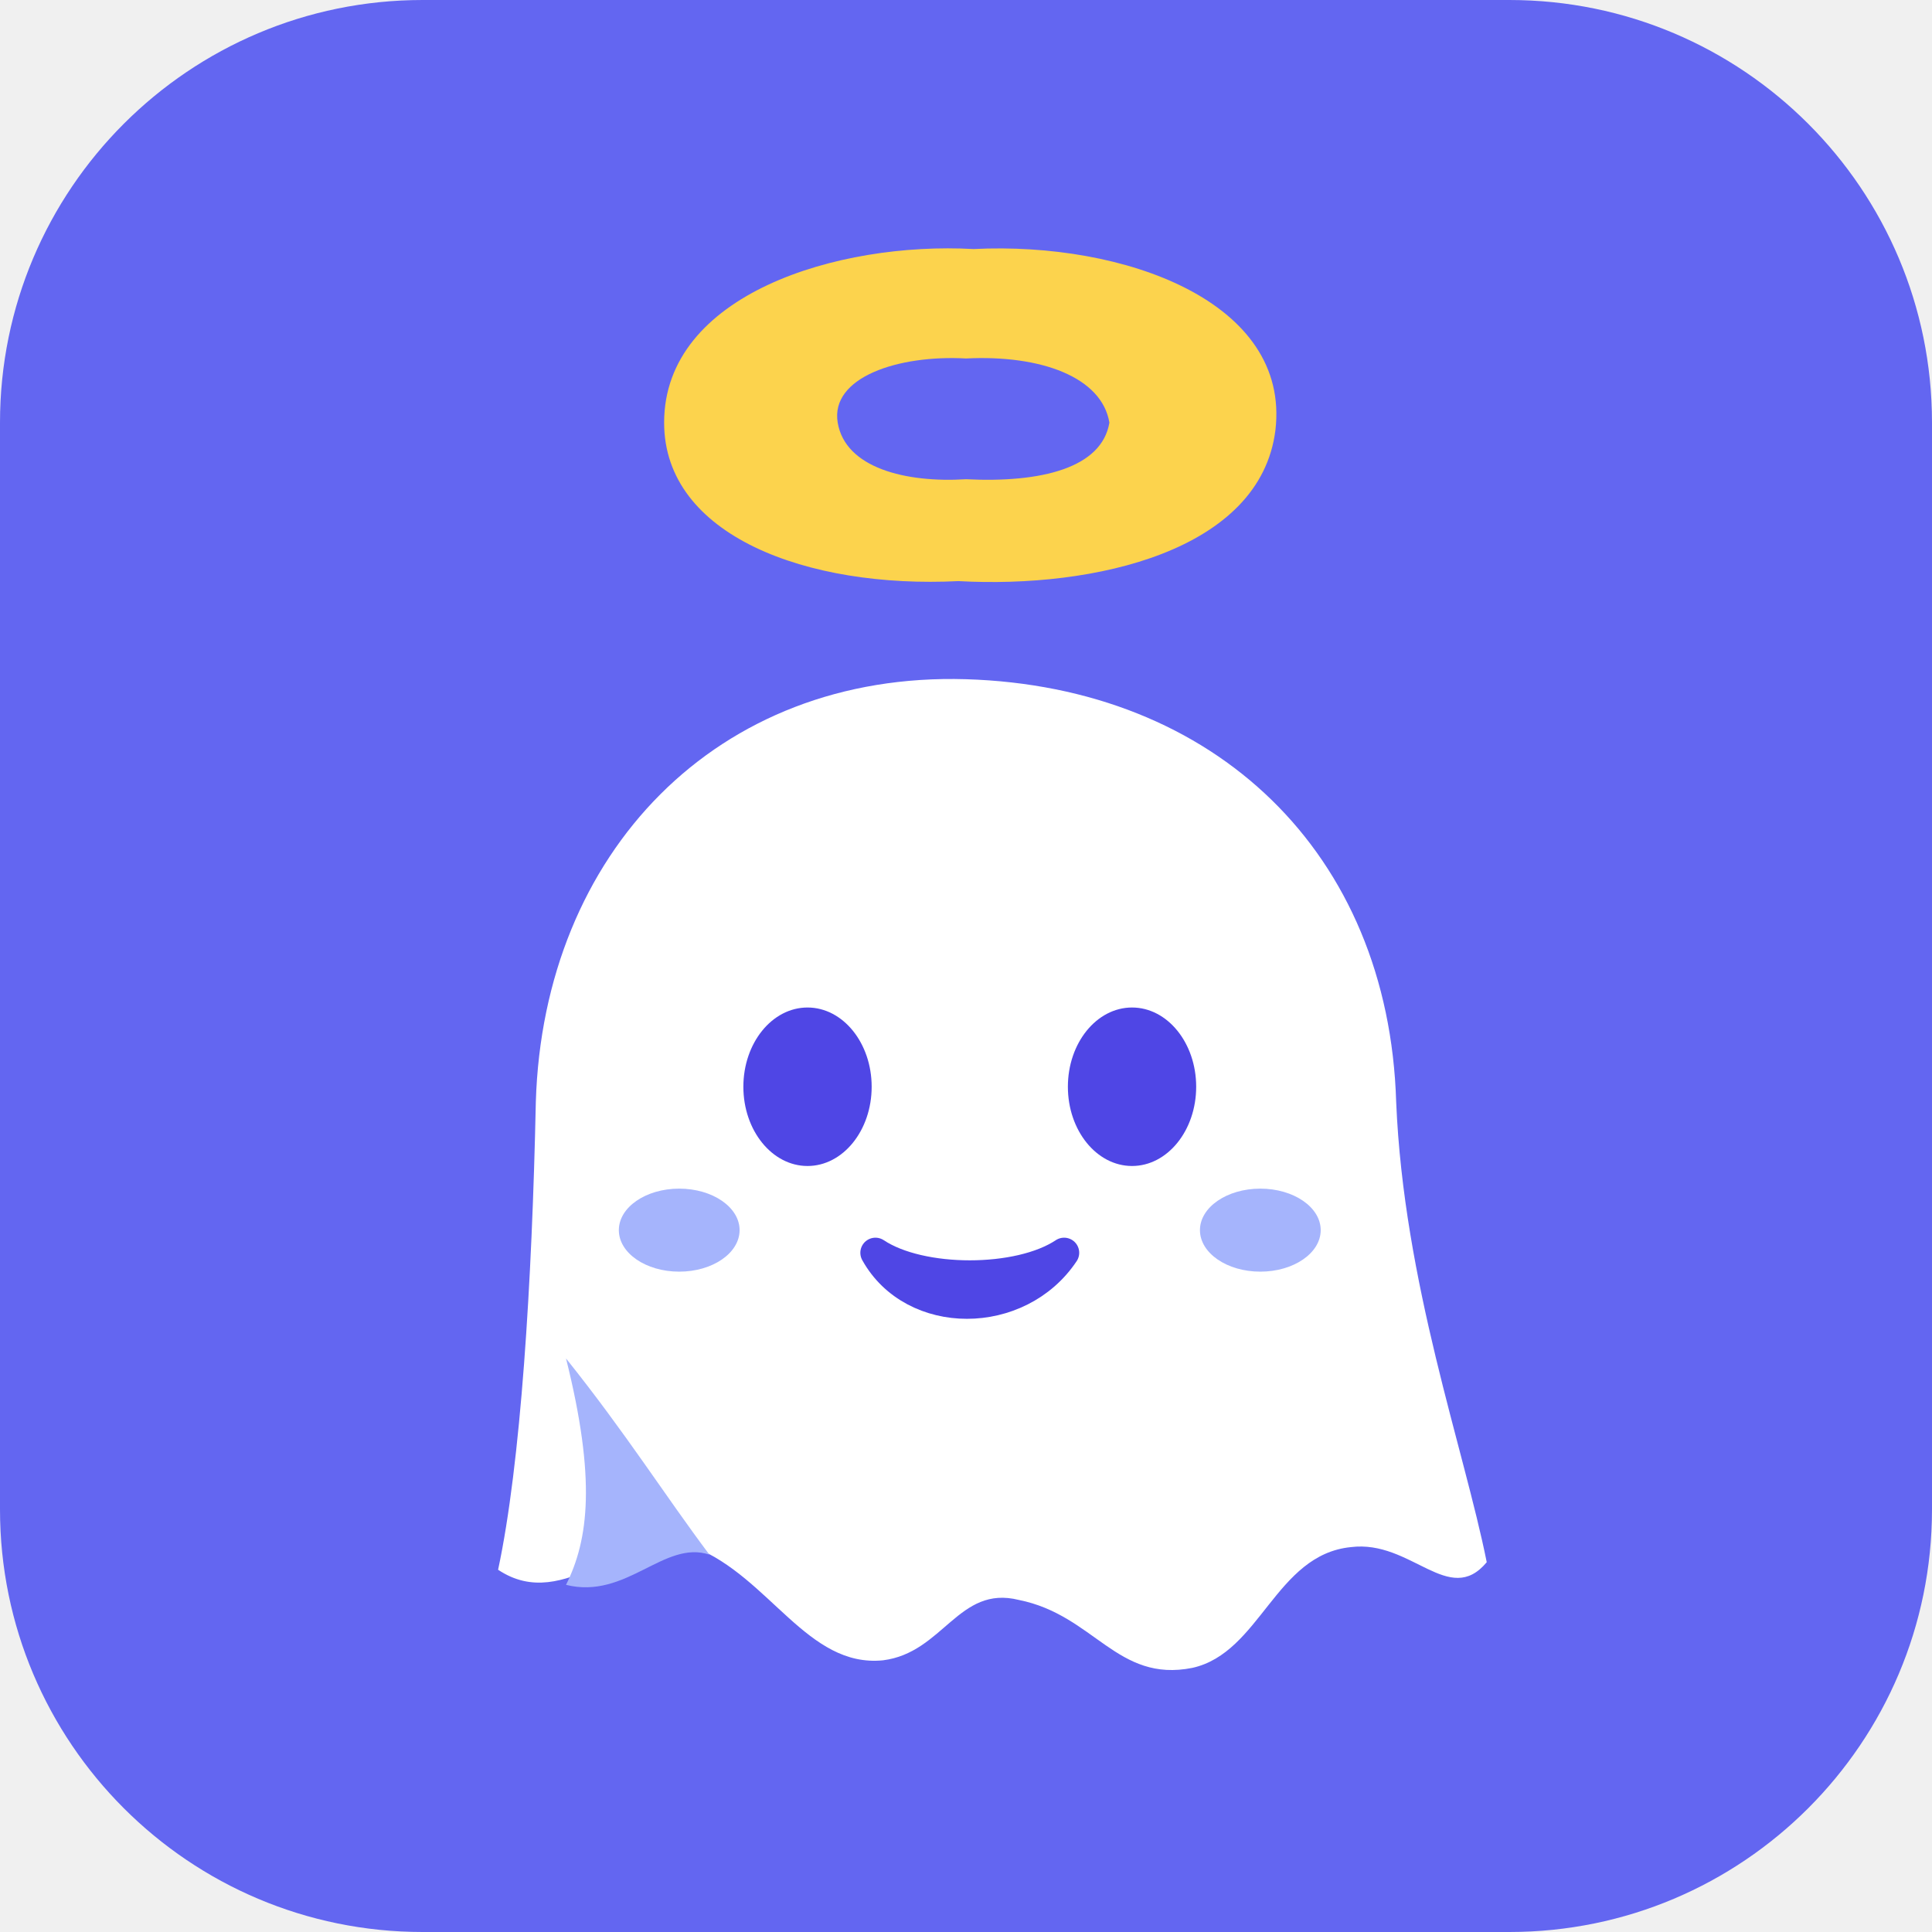
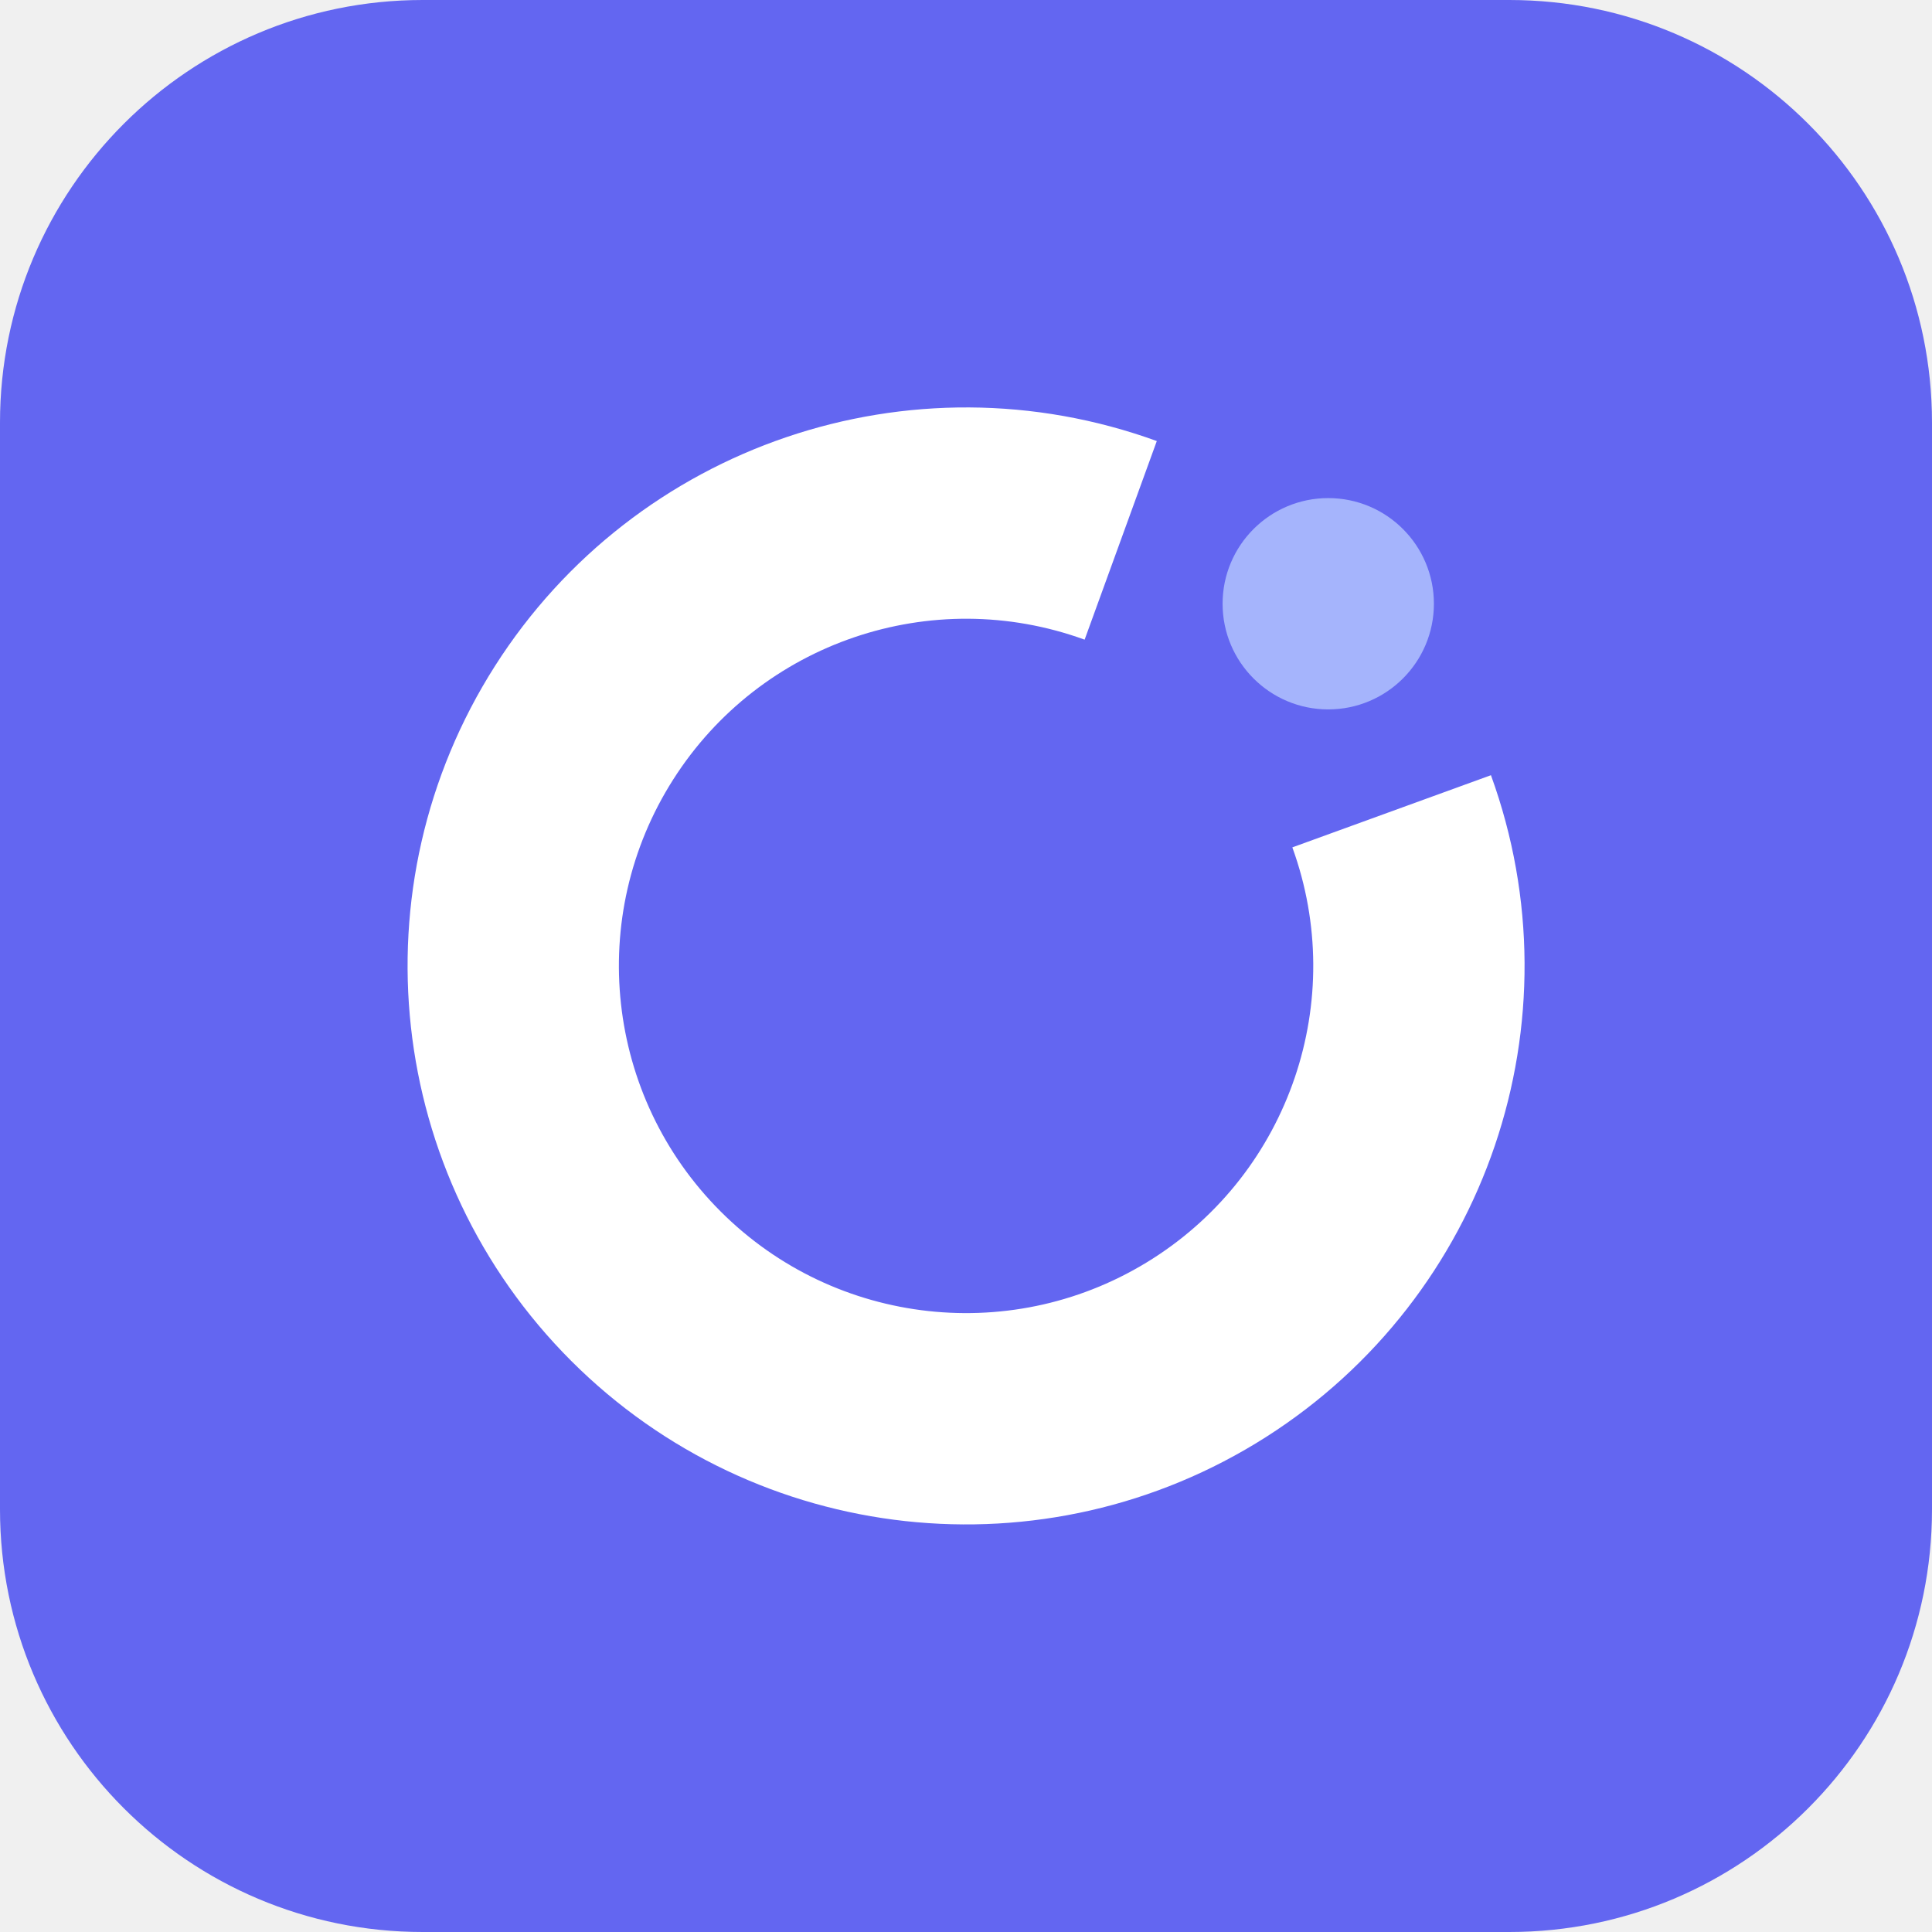
<svg xmlns="http://www.w3.org/2000/svg" viewBox="0 0 512 512">
-   <rect id="background" width="512" height="512" rx="112" fill="#6366f1" />
-   <g id="halo">
-     <path d="M176 112 C176 78 222 64 258 66 C298 64 342 80 338 114 C334 146 290 156 254 154 C214 156 176 142 176 112 Z M222 112 C224 124 240 128 256 127 C276 128 292 124 294 112 C292 100 276 94 256 95 C238 94 220 100 222 112 Z" fill="#fcd34d" fill-rule="evenodd" />
-   </g>
  <g id="icon">
-     <path d="M256 180 C190 178 144 226 142 292 C141 340 138 388 132 416 C150 428 166 404 184 410 C204 418 214 442 234 440 C250 438 254 420 270 424 C290 428 296 446 316 442 C334 438 338 412 358 410 C374 408 384 426 394 414 C388 384 372 340 370 292 C368 226 322 182 256 180 Z" fill="#ffffff" />
-     <path d="M150 360 C158 392 156 408 150 420 C166 424 176 408 188 412 C176 396 166 380 150 360 Z" fill="#a5b4fc" />
-     <ellipse cx="214" cy="288" rx="17" ry="21" fill="#4f46e5" />
-     <ellipse cx="300" cy="288" rx="17" ry="21" fill="#4f46e5" />
-     <path d="M232 332 C242 350 270 350 282 332 C270 340 244 340 232 332 Z" fill="#4f46e5" stroke="#4f46e5" stroke-width="8" stroke-linejoin="round" />
-     <ellipse cx="180" cy="326" rx="16" ry="11" fill="#a5b4fc" />
-     <ellipse cx="334" cy="326" rx="16" ry="11" fill="#a5b4fc" />
+     <rect width="512" height="512" rx="112" fill="#6366f1" />
+     <path d="M368.8 215A120 120 0 1 1 297 143.2" fill="none" stroke="#ffffff" stroke-width="56" />
+     <circle cx="352" cy="160" r="28" fill="#a5b4fc" />
  </g>
</svg>
